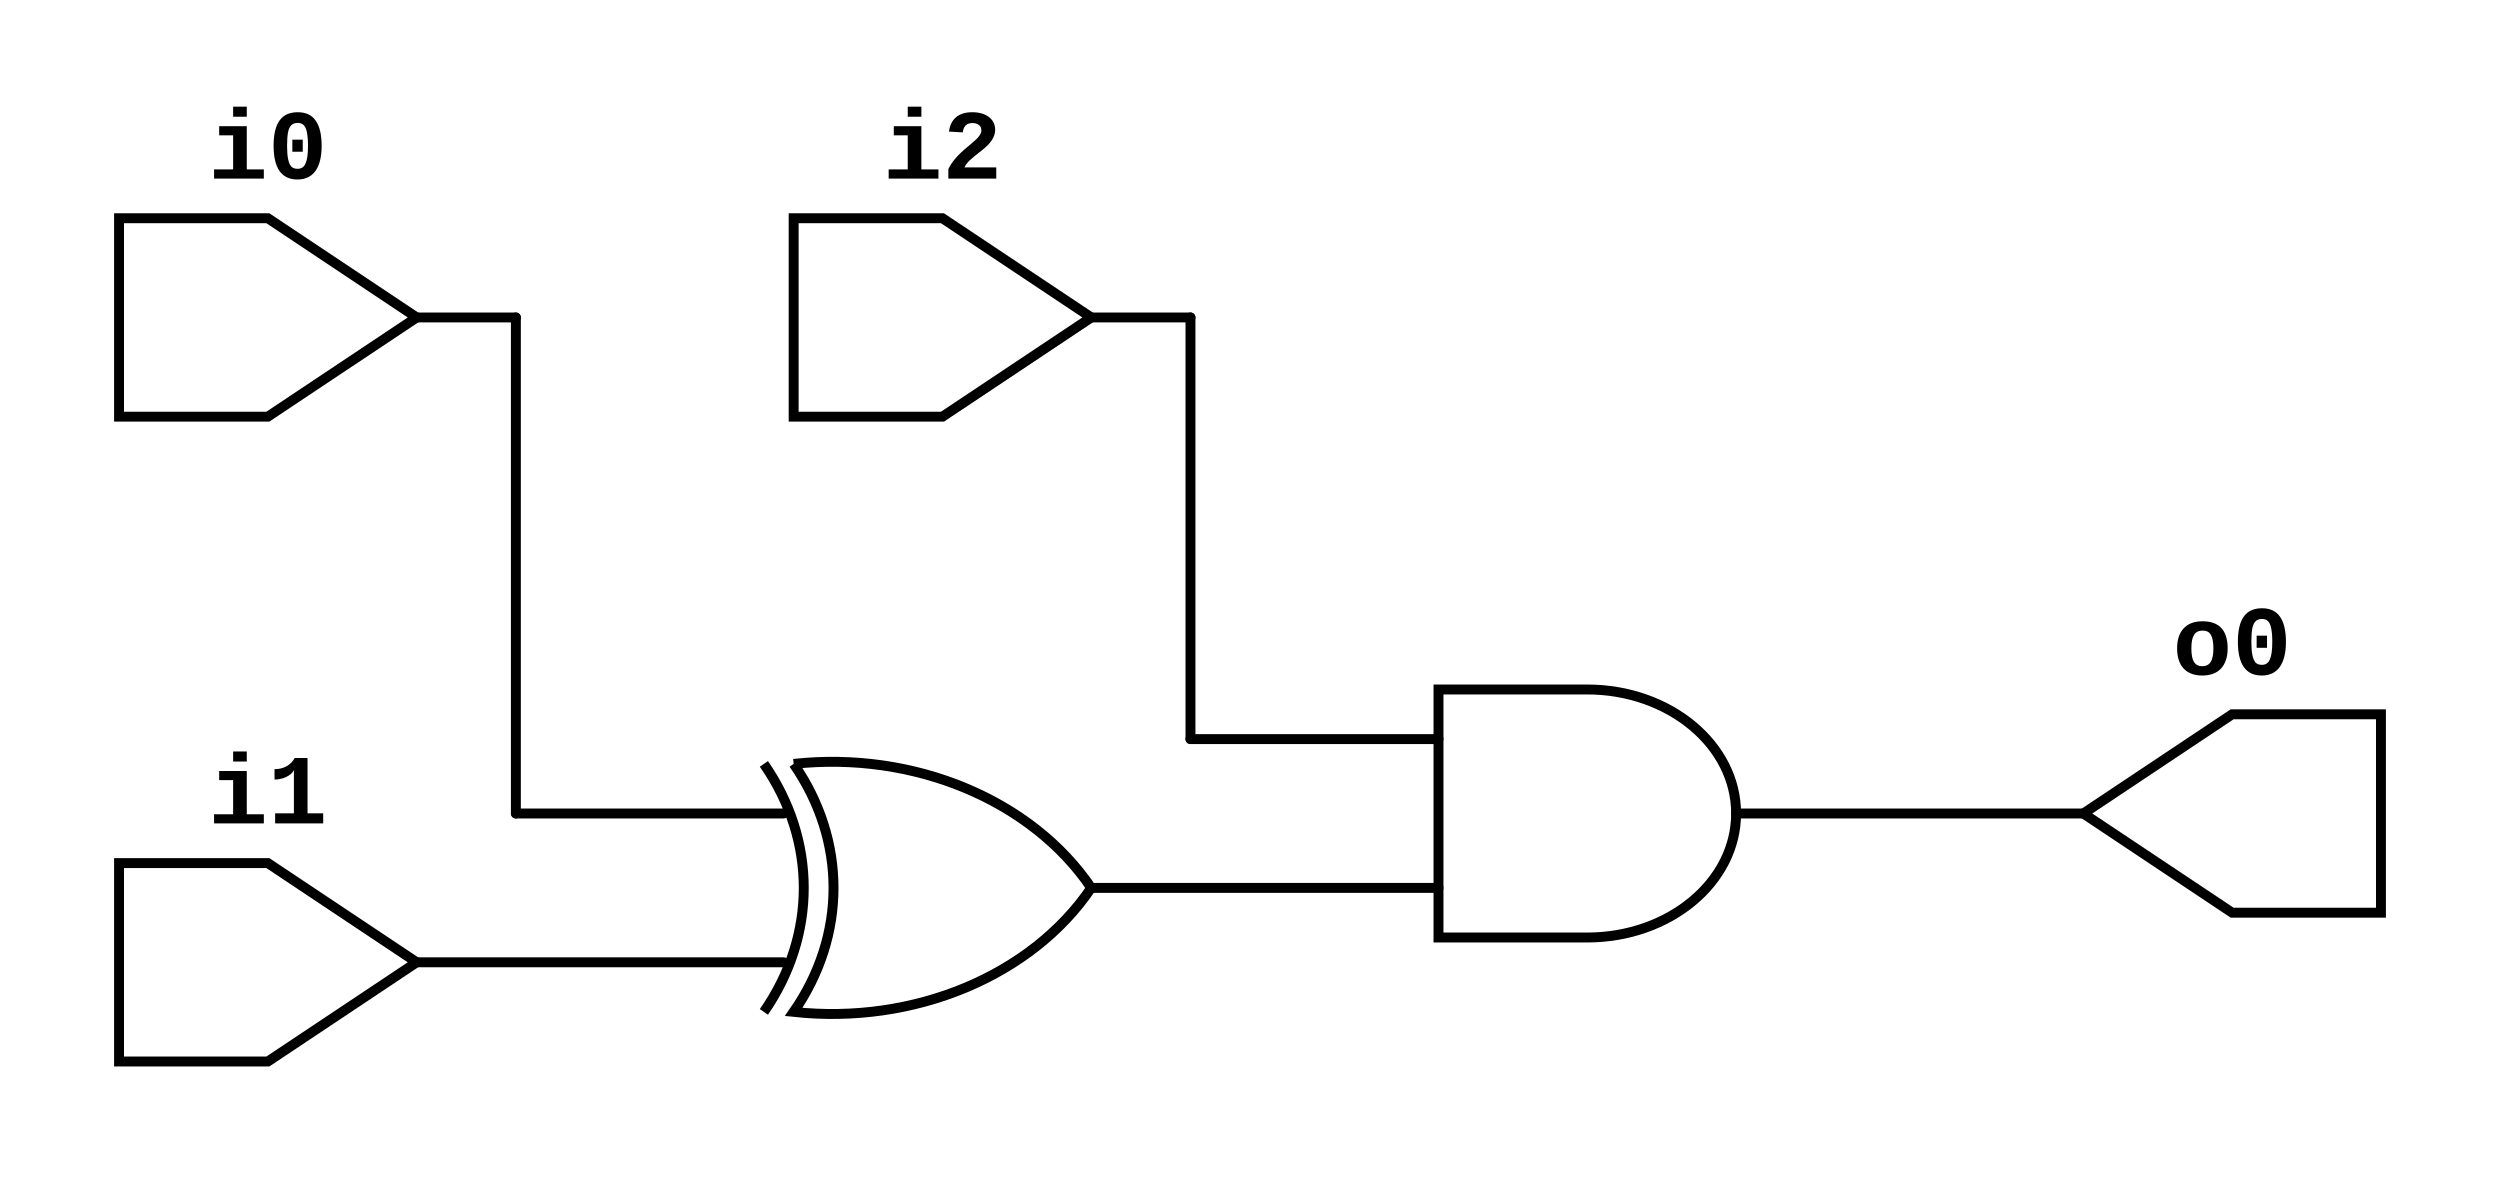
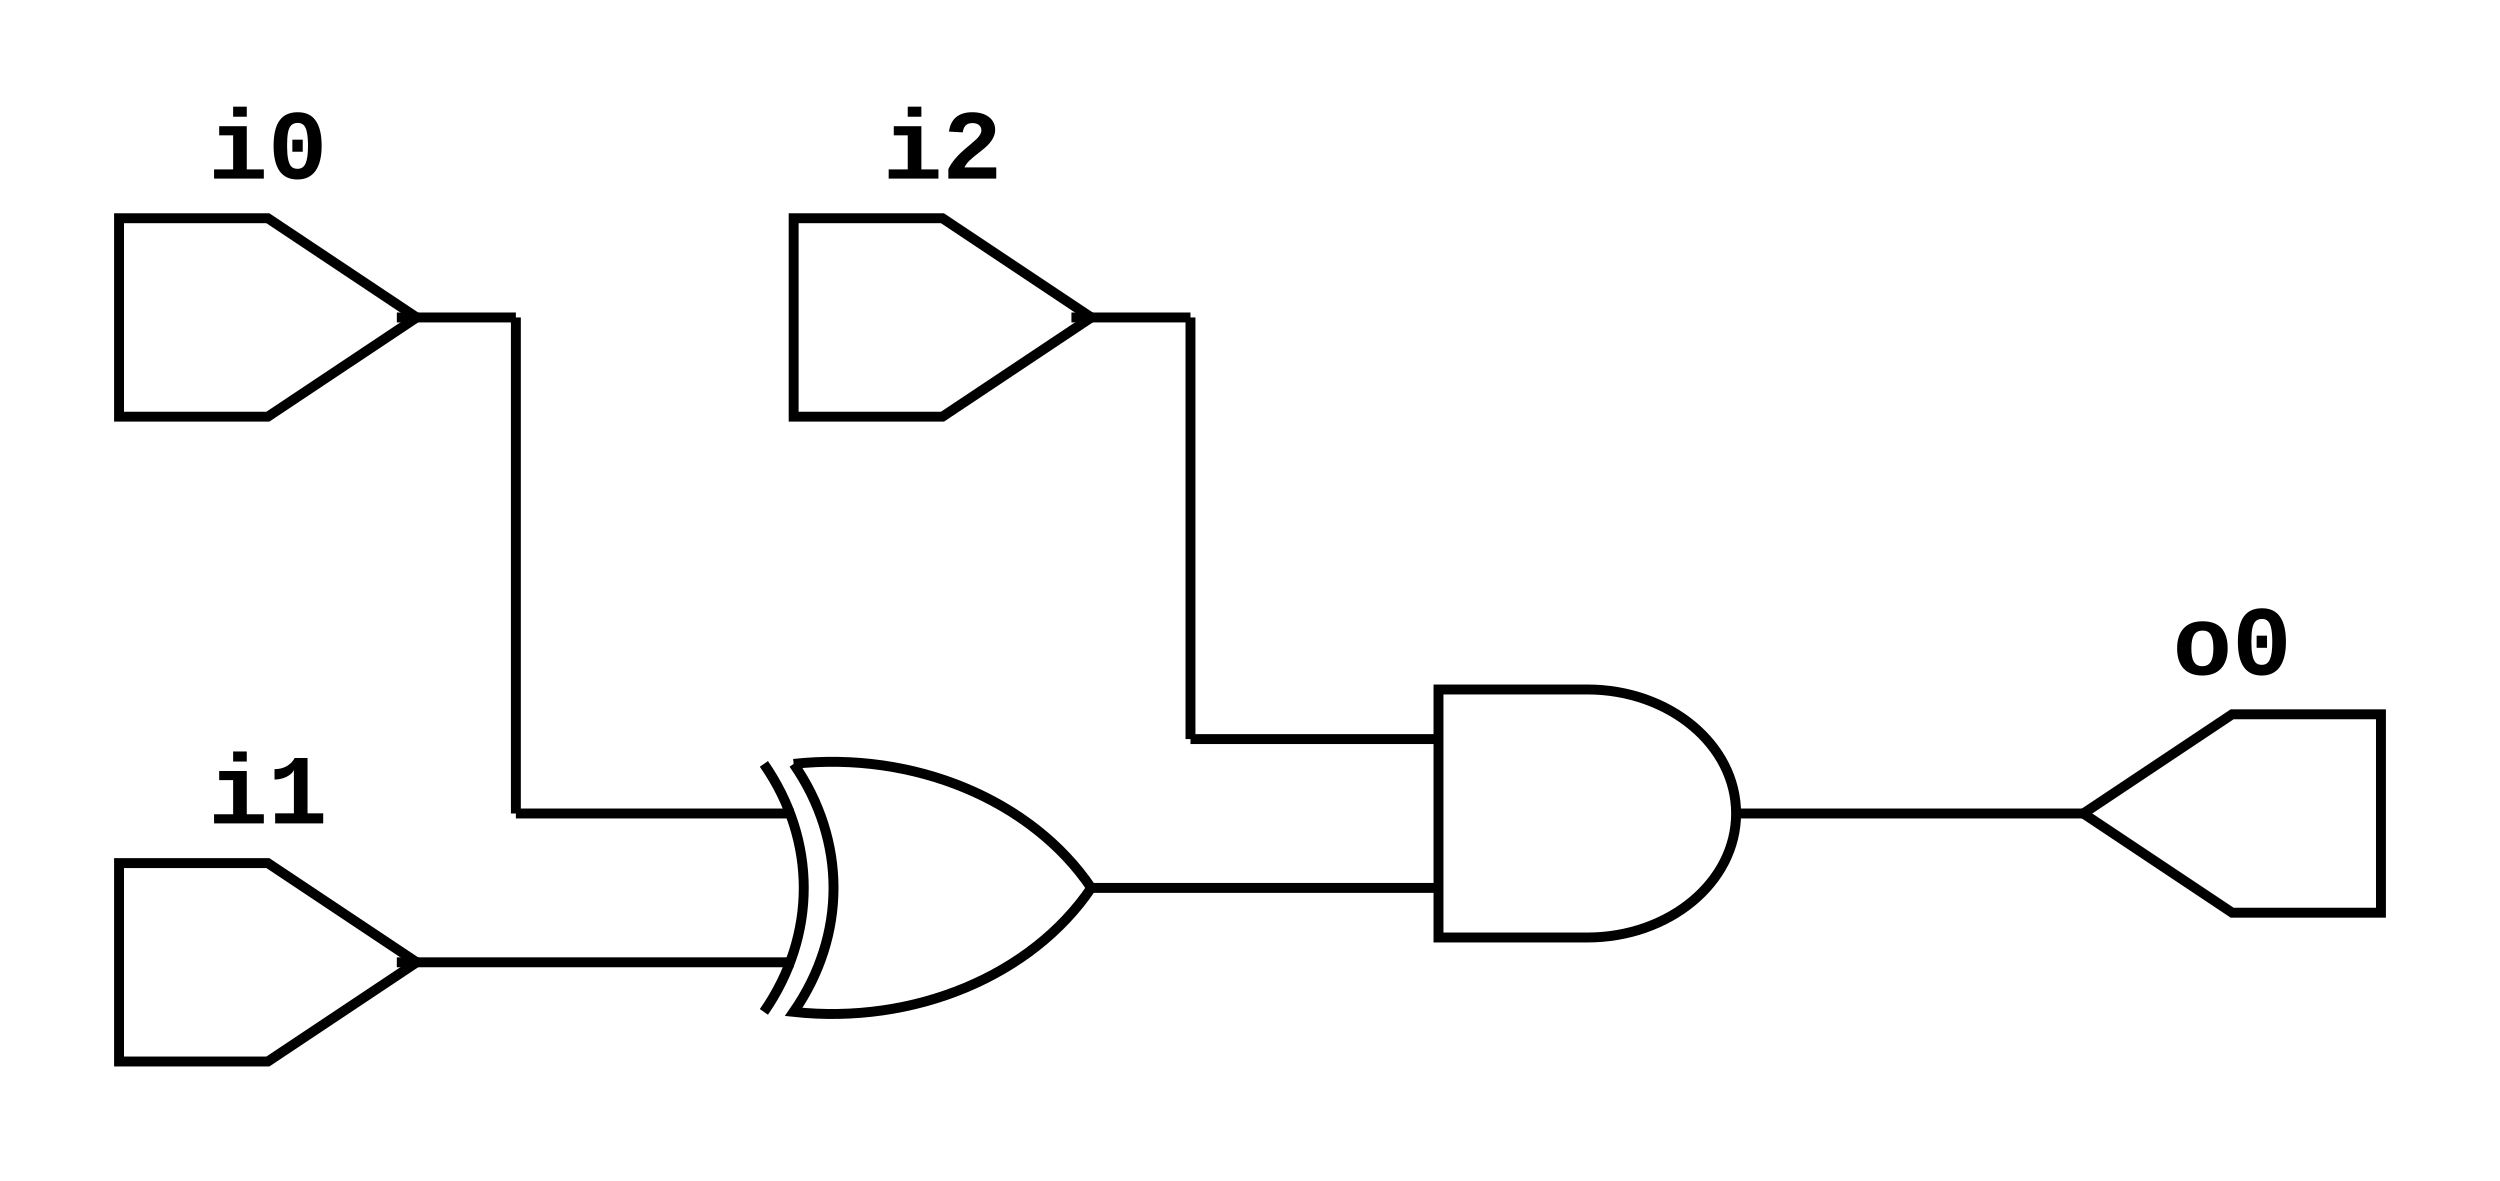
<svg xmlns="http://www.w3.org/2000/svg" xmlns:ns1="https://github.com/nturley/netlistsvg" width="252" height="119">
  <style>svg {
-   stroke:#000;
-   fill:none;
- }
- text {
-   fill:#000;
-   stroke:none;
-   font-size:10px;
-   font-weight: bold;
-   font-family: "Courier New", monospace;
- }
- line {
-     stroke-linecap: round;
- }
- .nodelabel {
-   text-anchor: middle;
- }
- .inputPortLabel {
-   text-anchor: end;
- }
- .splitjoinBody {
-   fill:#000;
- }</style>
+     stroke:#000;
+     fill:none;
+   }
+   text {
+     fill:#000;
+     stroke:none;
+     font-size:10px;
+     font-weight: bold;
+     font-family: "Courier New", monospace;
+   }
+   .nodelabel {
+     text-anchor: middle;
+   }
+   .inputPortLabel {
+     text-anchor: end;
+   }
+   .splitjoinBody {
+     fill:#000;
+   }</style>
  <g ns1:type="and" transform="translate(145,69.5)" ns1:width="30" ns1:height="25" id="cell_And$1">
    <ns1:alias val="$and" />
    <ns1:alias val="$logic_and" />
    <ns1:alias val="$_AND_" />
-     <ns1:alias val="$reduce_and" />
    <path d="M0,0 L0,25 L15,25 A15 12.5 0 0 0 15,0 Z" class="cell_And$1" />
    <g ns1:x="0" ns1:y="5" ns1:pid="A" />
    <g ns1:x="0" ns1:y="20" ns1:pid="B" />
    <g ns1:x="30" ns1:y="12.5" ns1:pid="Y" />
  </g>
  <g ns1:type="reduce_xor" transform="translate(77,77)" ns1:width="33" ns1:height="25" id="cell_Xor$4">
    <ns1:alias val="$xor" />
    <ns1:alias val="$reduce_xor" />
    <ns1:alias val="$_XOR_" />
    <path d="M3,0 A30 25 0 0 1 3,25 A30 25 0 0 0 33,12.5 A30 25 0 0 0 3,0" class="cell_Xor$4" />
    <path d="M0,0 A30 25 0 0 1 0,25" class="cell_Xor$4" />
-     <g ns1:x="2" ns1:y="5" ns1:pid="A" />
-     <g ns1:x="2" ns1:y="20" ns1:pid="B" />
+     <g ns1:x="3" ns1:y="5" ns1:pid="A" />
+     <g ns1:x="3" ns1:y="20" ns1:pid="B" />
    <g ns1:x="33" ns1:y="12.5" ns1:pid="Y" />
  </g>
  <g ns1:type="inputExt" transform="translate(12,22)" ns1:width="30" ns1:height="20" id="cell_i0">
    <text x="15" y="-4" class="nodelabel cell_i0" ns1:attribute="ref">i0</text>
    <ns1:alias val="$_inputExt_" />
    <path d="M0,0 L0,20 L15,20 L30,10 L15,0 Z" class="cell_i0" />
-     <g ns1:x="30" ns1:y="10" ns1:pid="Y" />
+     <g ns1:x="28" ns1:y="10" ns1:pid="Y" />
  </g>
  <g ns1:type="inputExt" transform="translate(80,22)" ns1:width="30" ns1:height="20" id="cell_i2">
    <text x="15" y="-4" class="nodelabel cell_i2" ns1:attribute="ref">i2</text>
    <ns1:alias val="$_inputExt_" />
    <path d="M0,0 L0,20 L15,20 L30,10 L15,0 Z" class="cell_i2" />
-     <g ns1:x="30" ns1:y="10" ns1:pid="Y" />
+     <g ns1:x="28" ns1:y="10" ns1:pid="Y" />
  </g>
  <g ns1:type="inputExt" transform="translate(12,87)" ns1:width="30" ns1:height="20" id="cell_i1">
    <text x="15" y="-4" class="nodelabel cell_i1" ns1:attribute="ref">i1</text>
    <ns1:alias val="$_inputExt_" />
    <path d="M0,0 L0,20 L15,20 L30,10 L15,0 Z" class="cell_i1" />
-     <g ns1:x="30" ns1:y="10" ns1:pid="Y" />
+     <g ns1:x="28" ns1:y="10" ns1:pid="Y" />
  </g>
  <g ns1:type="outputExt" transform="translate(210,72)" ns1:width="30" ns1:height="20" id="cell_o0">
    <text x="15" y="-4" class="nodelabel cell_o0" ns1:attribute="ref">o0</text>
    <ns1:alias val="$_outputExt_" />
    <path d="M30,0 L30,20 L15,20 L0,10 L15,0 Z" class="cell_o0" />
    <g ns1:x="0" ns1:y="10" ns1:pid="A" />
  </g>
-   <line x1="110" x2="120" y1="32" y2="32" class="net_2 width_1" style="stroke-width: 1" />
-   <line x1="120" x2="120" y1="32" y2="74.5" class="net_2 width_1" style="stroke-width: 1" />
-   <line x1="120" x2="145" y1="74.5" y2="74.5" class="net_2 width_1" style="stroke-width: 1" />
-   <line x1="110" x2="145" y1="89.5" y2="89.5" class="net_4 width_1" style="stroke-width: 1" />
-   <line x1="42" x2="52" y1="32" y2="32" class="net_0 width_1" style="stroke-width: 1" />
-   <line x1="52" x2="52" y1="32" y2="82" class="net_0 width_1" style="stroke-width: 1" />
-   <line x1="52" x2="79" y1="82" y2="82" class="net_0 width_1" style="stroke-width: 1" />
-   <line x1="42" x2="79" y1="97" y2="97" class="net_3 width_1" style="stroke-width: 1" />
-   <line x1="175" x2="210" y1="82" y2="82" class="net_1 width_1" style="stroke-width: 1" />
+   <line x1="108" x2="120" y1="32" y2="32" class="net_2" />
+   <line x1="120" x2="120" y1="32" y2="74.5" class="net_2" />
+   <line x1="120" x2="145" y1="74.5" y2="74.5" class="net_2" />
+   <line x1="110" x2="145" y1="89.5" y2="89.5" class="net_4" />
+   <line x1="40" x2="52" y1="32" y2="32" class="net_0" />
+   <line x1="52" x2="52" y1="32" y2="82" class="net_0" />
+   <line x1="52" x2="80" y1="82" y2="82" class="net_0" />
+   <line x1="40" x2="80" y1="97" y2="97" class="net_3" />
+   <line x1="175" x2="210" y1="82" y2="82" class="net_1" />
</svg>
